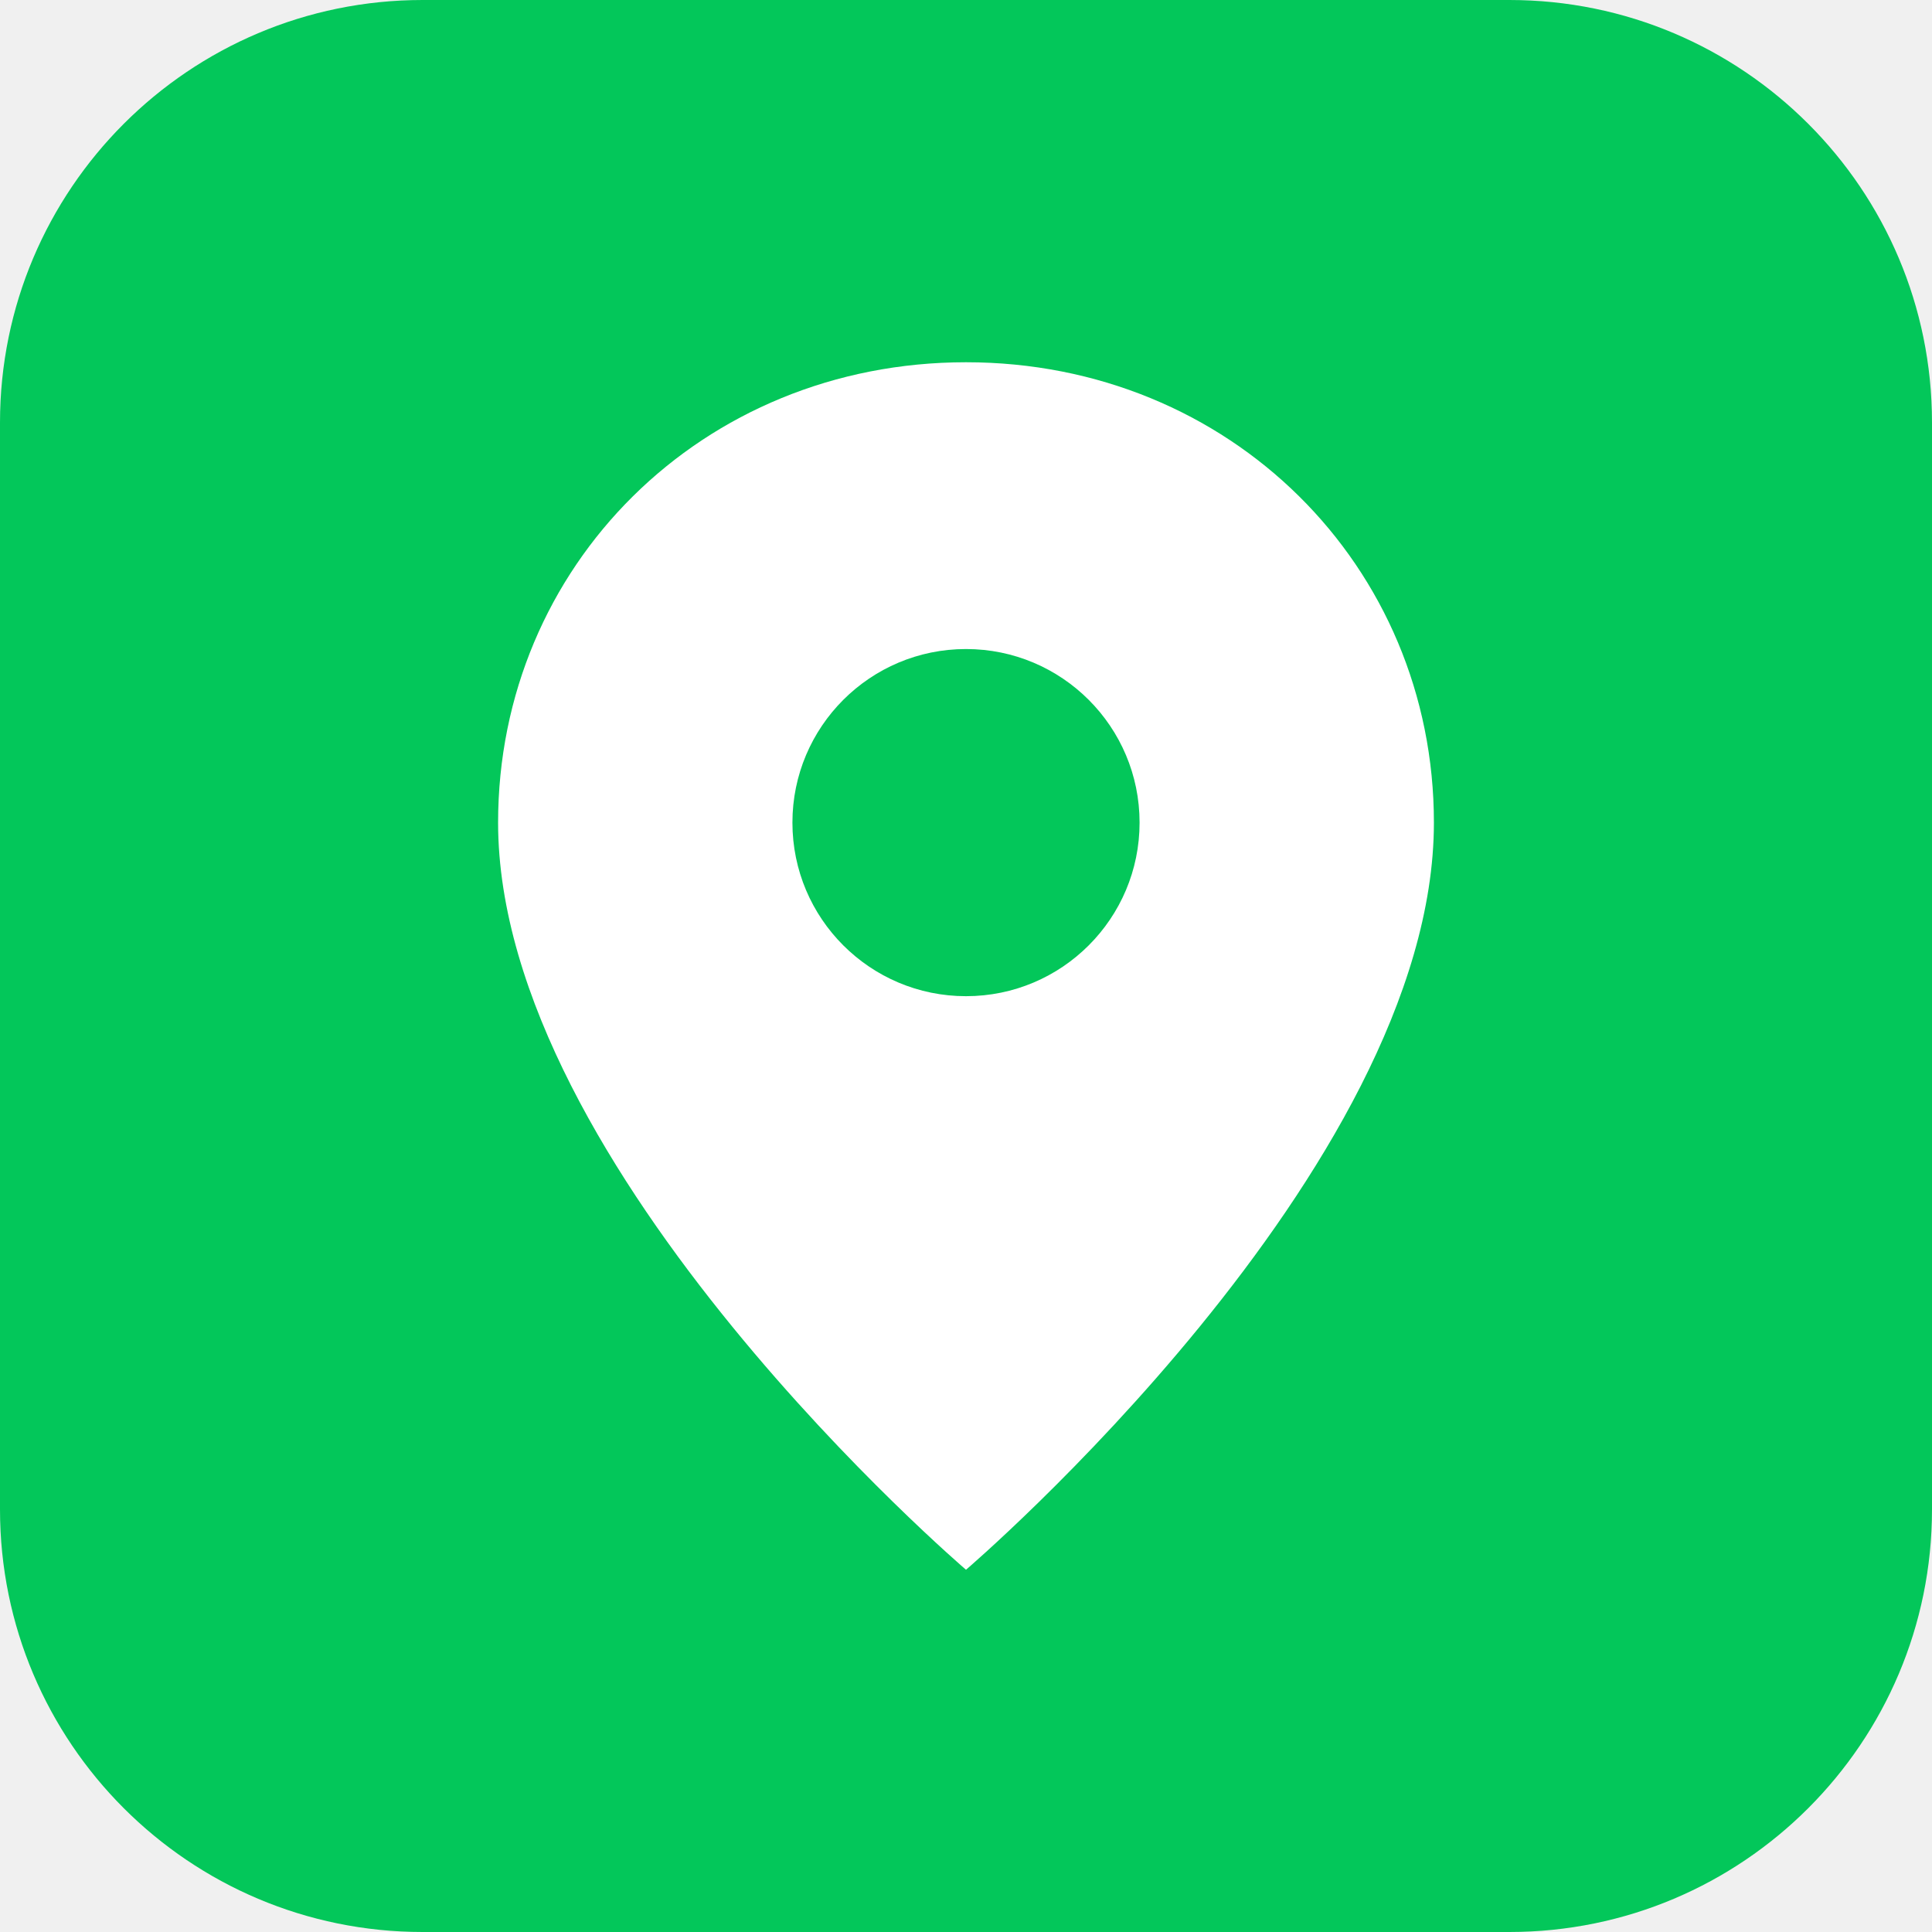
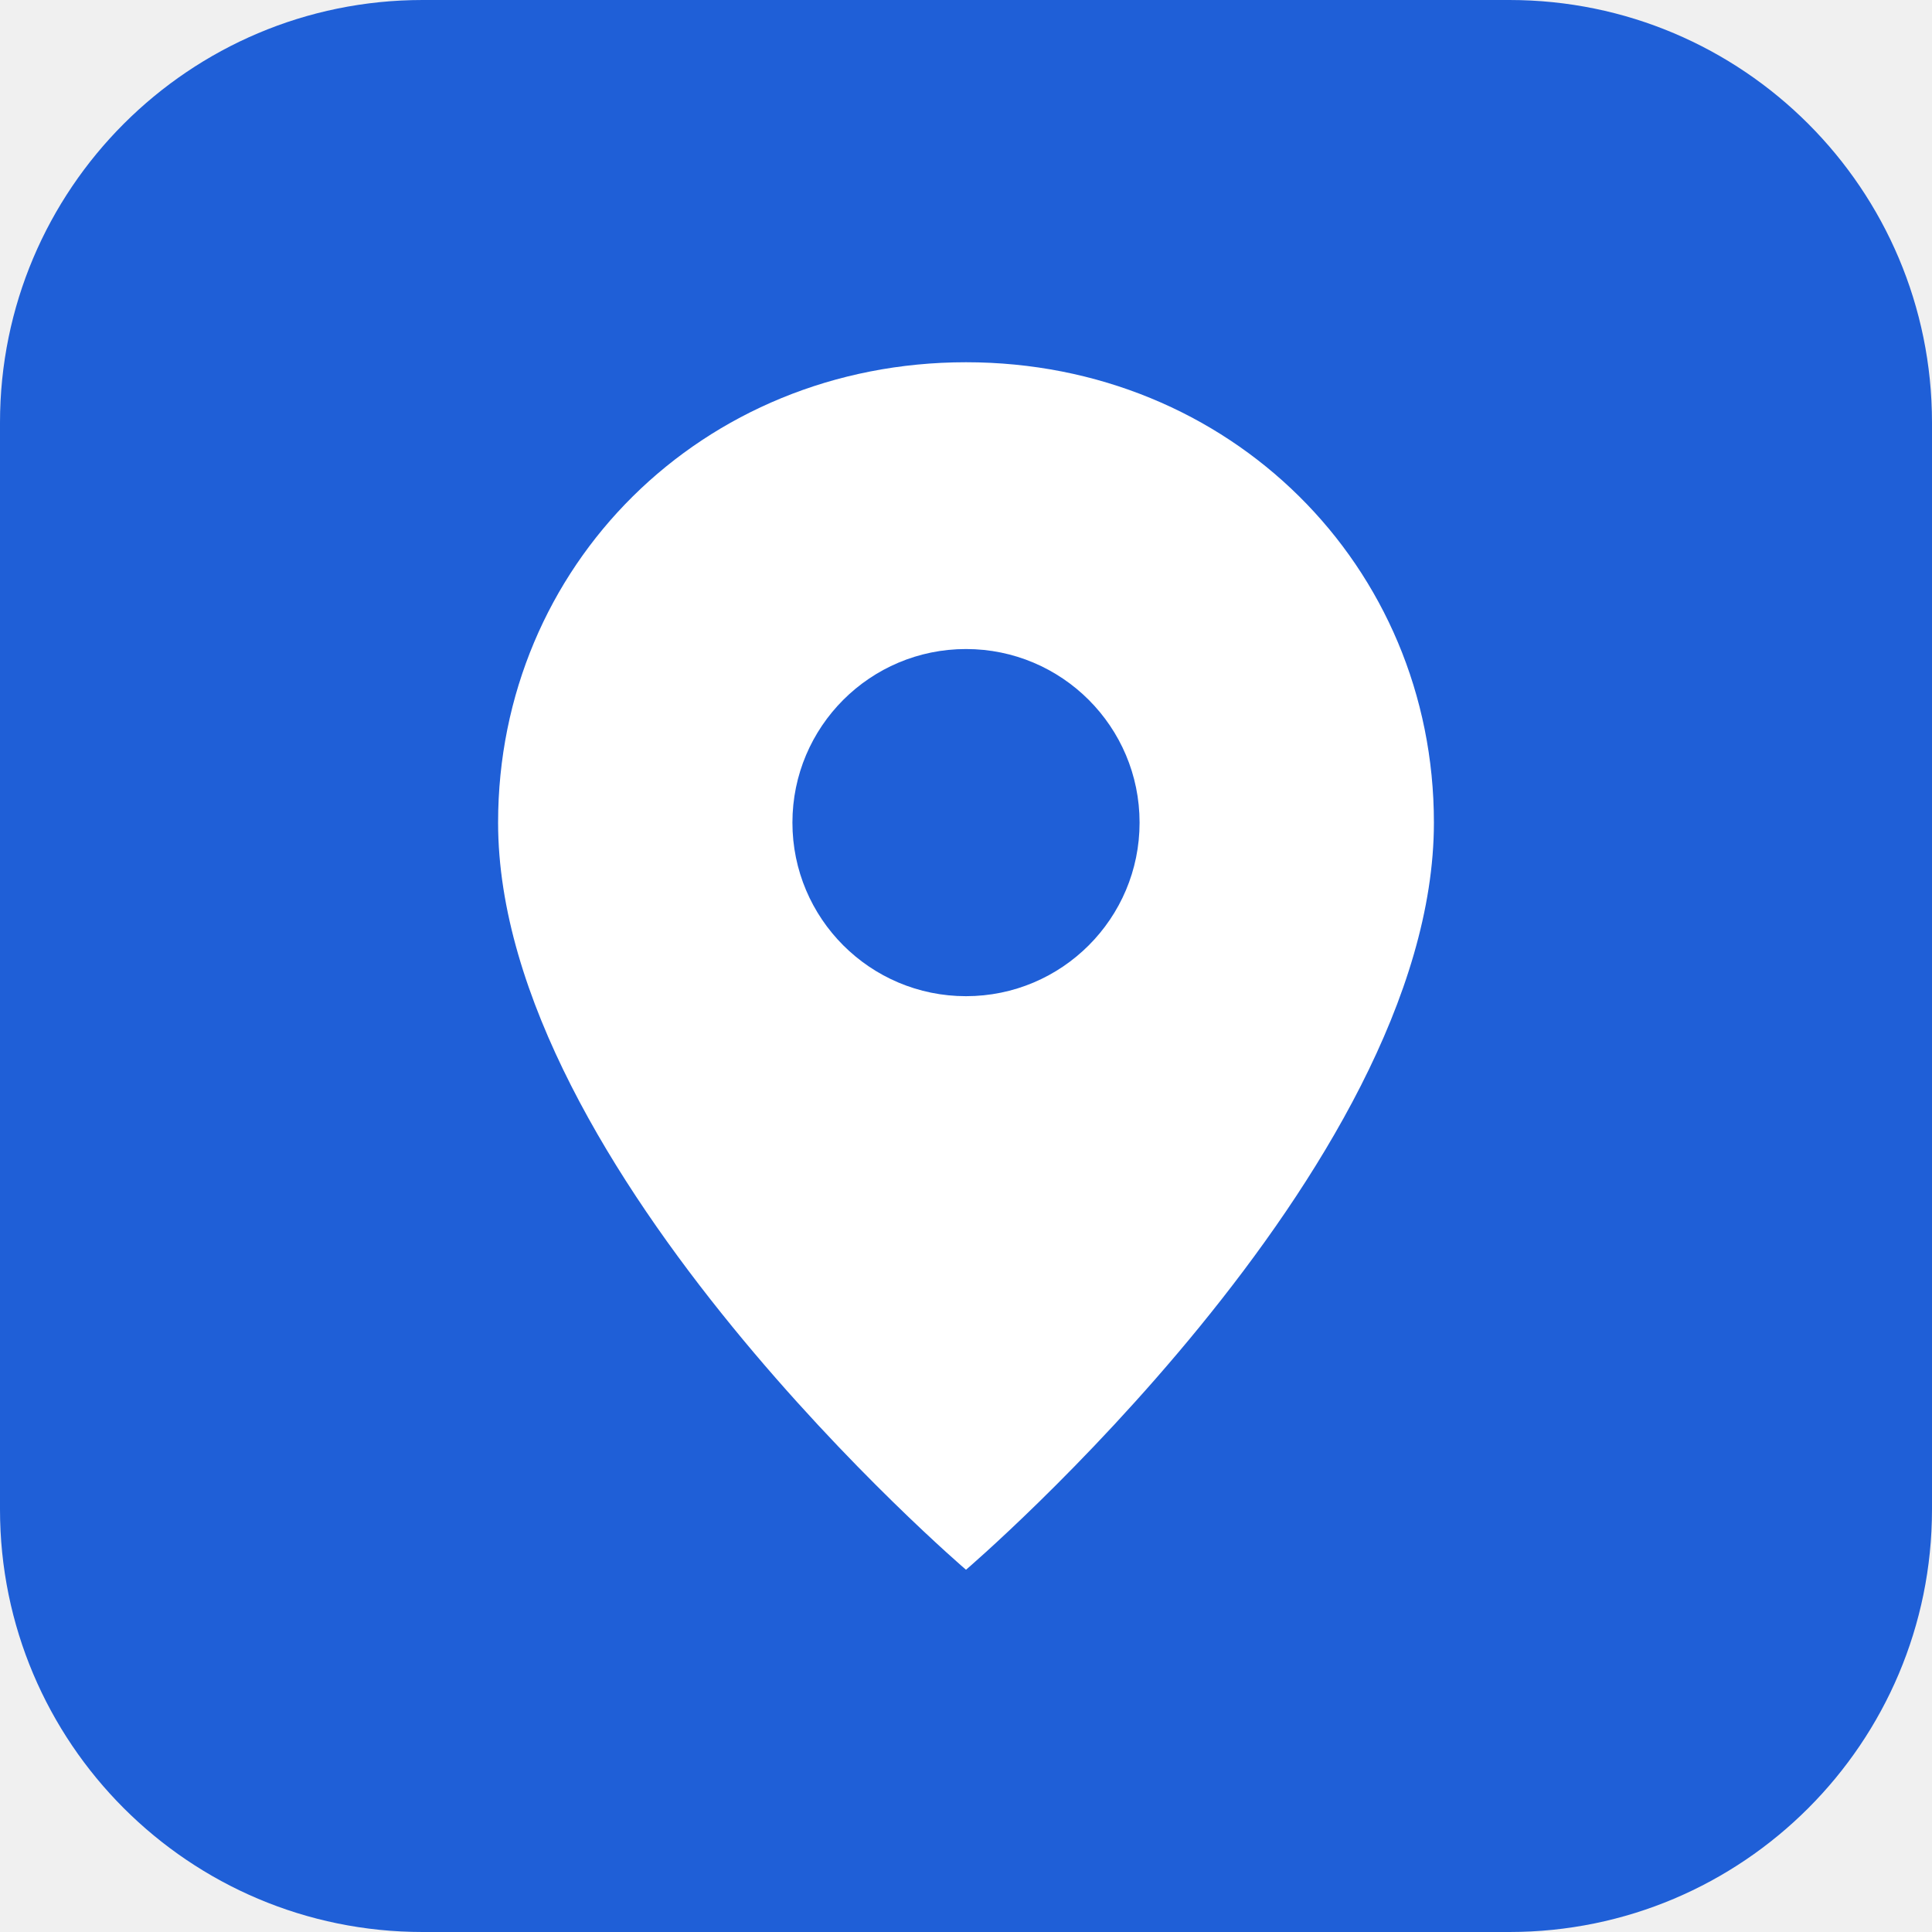
<svg xmlns="http://www.w3.org/2000/svg" viewBox="0 0 512 512">
-   <rect width="512" height="512" rx="112" fill="#03c75a" />
+   <rect width="512" height="512" rx="112" fill="#1f5fd7" />
  <path d="M256 96c-70 0-124 54-124 122 0 92 124 198 124 198s124-106 124-198c0-68-54-122-124-122z" fill="#fff" />
-   <circle cx="256" cy="218" r="46" fill="#03c75a" />
+   <circle cx="256" cy="218" r="46" fill="#1f5fd7" />
</svg>
